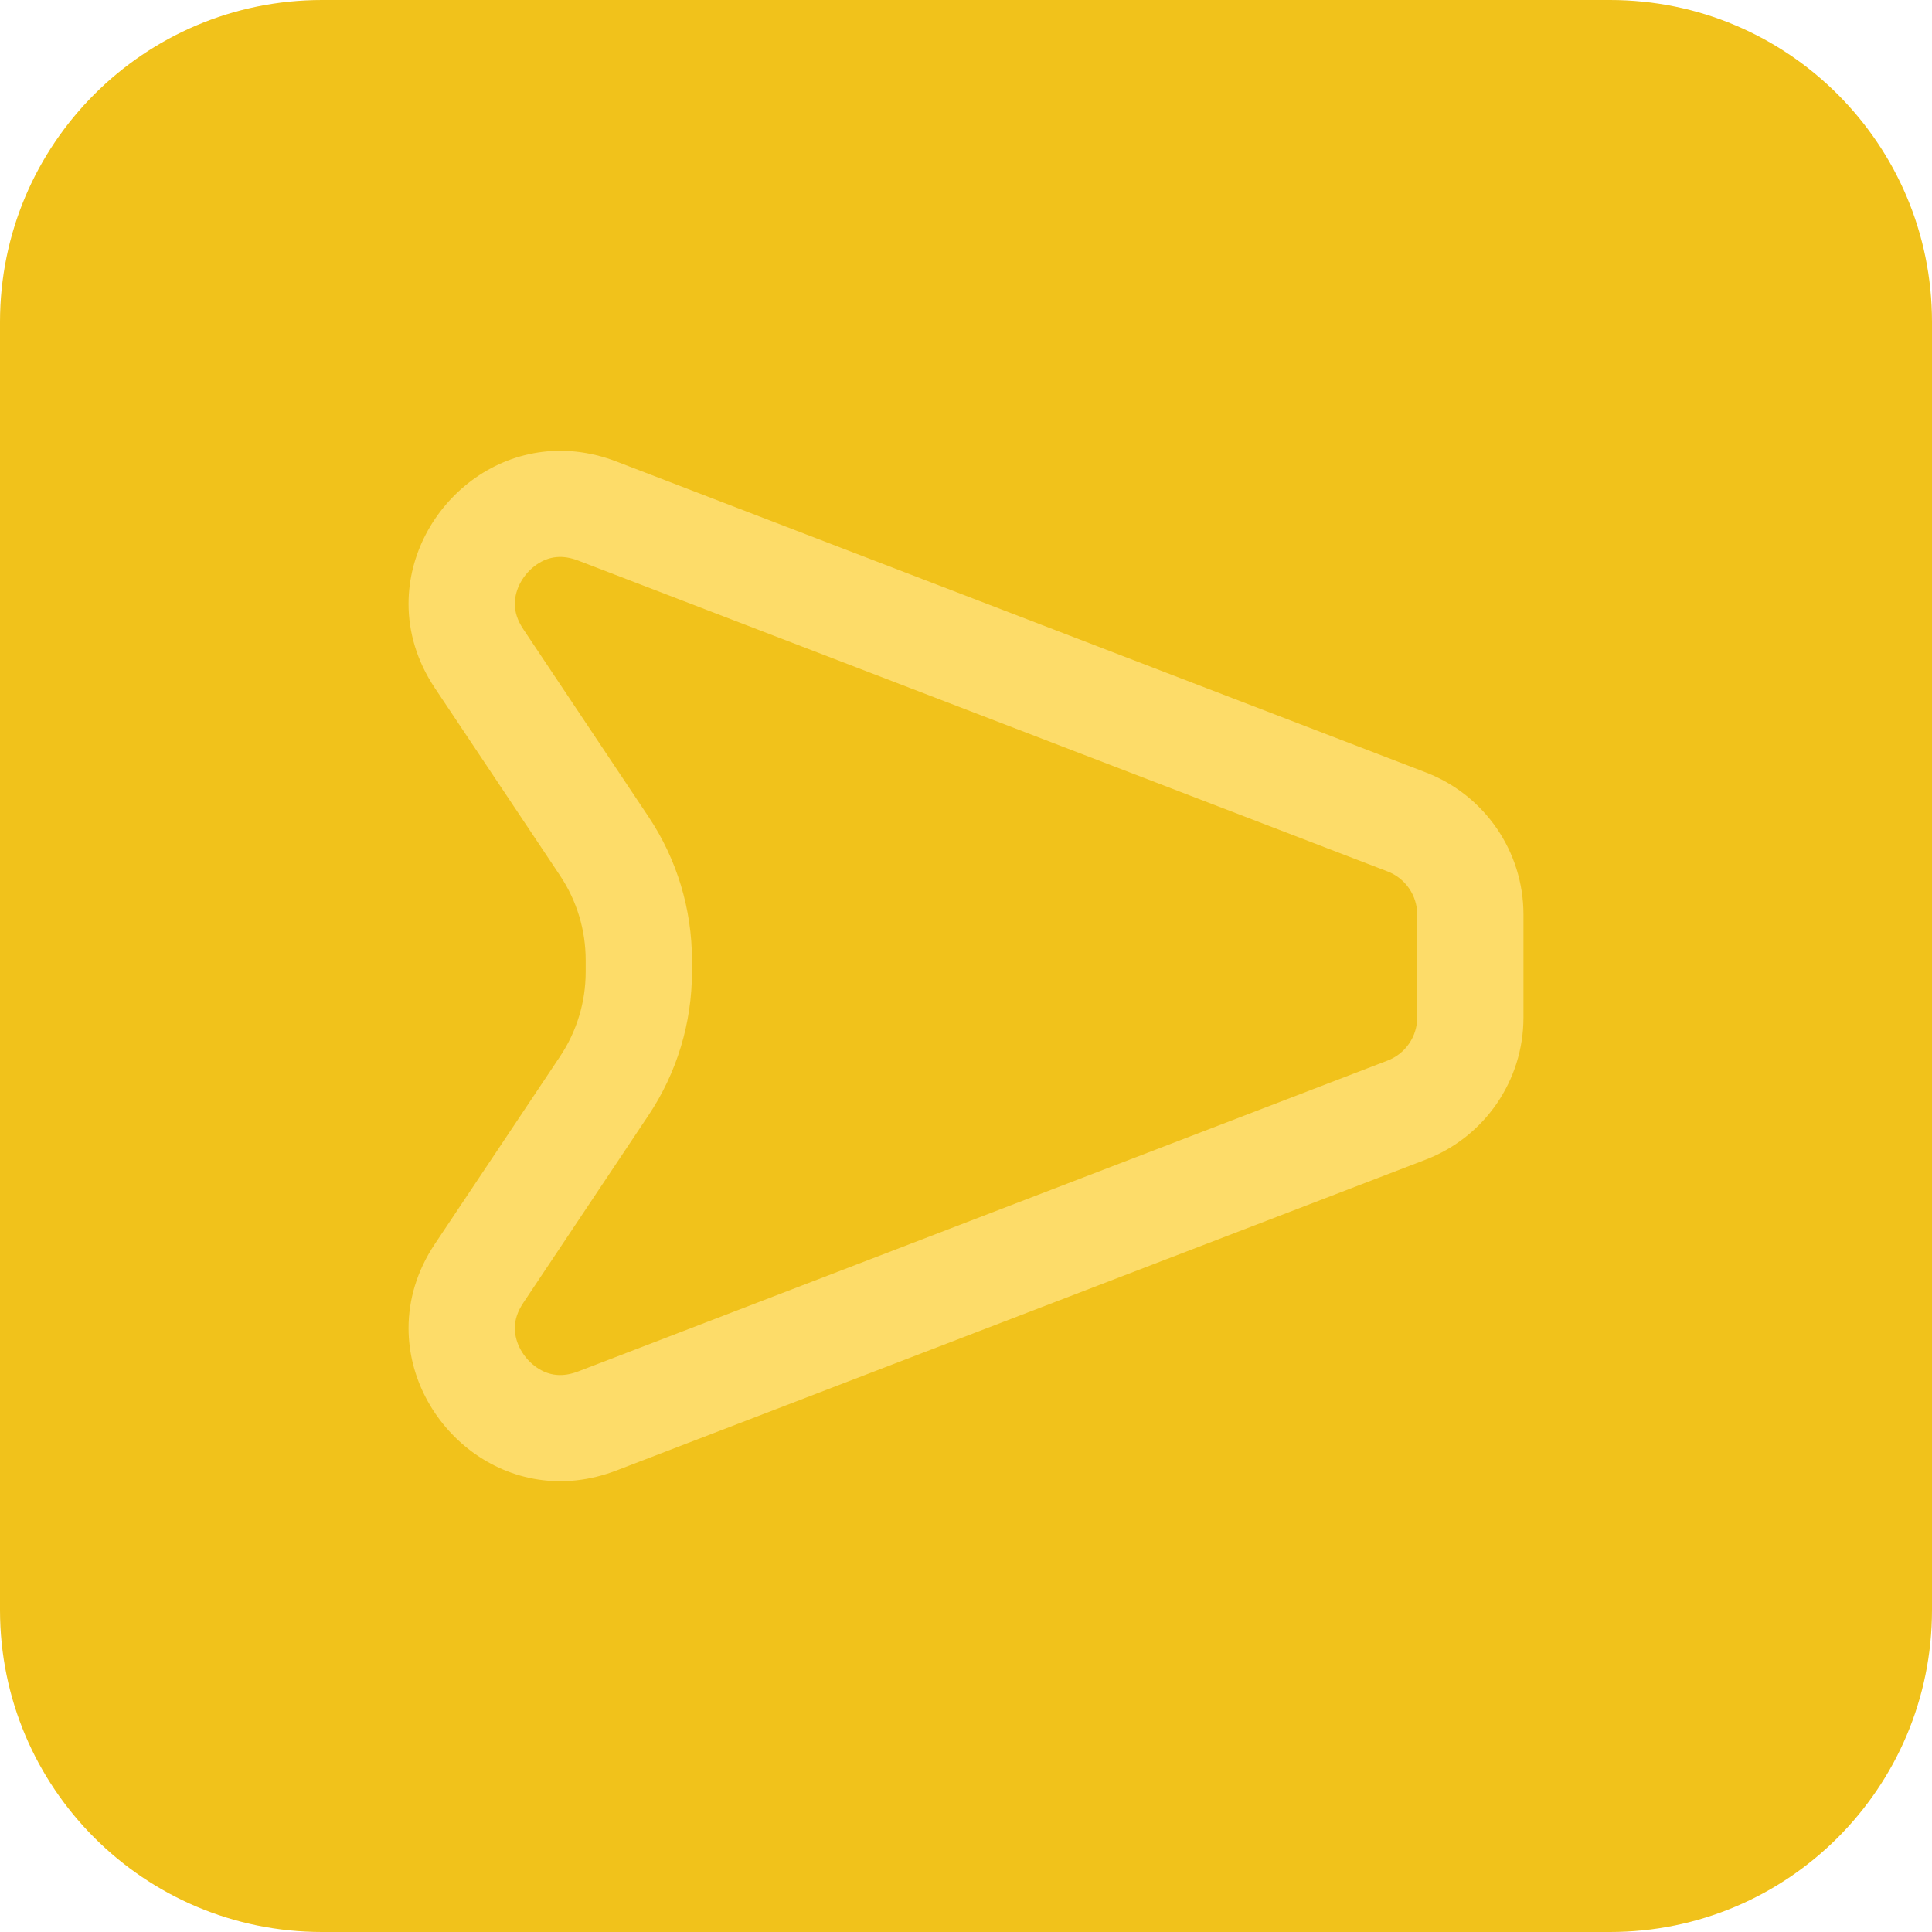
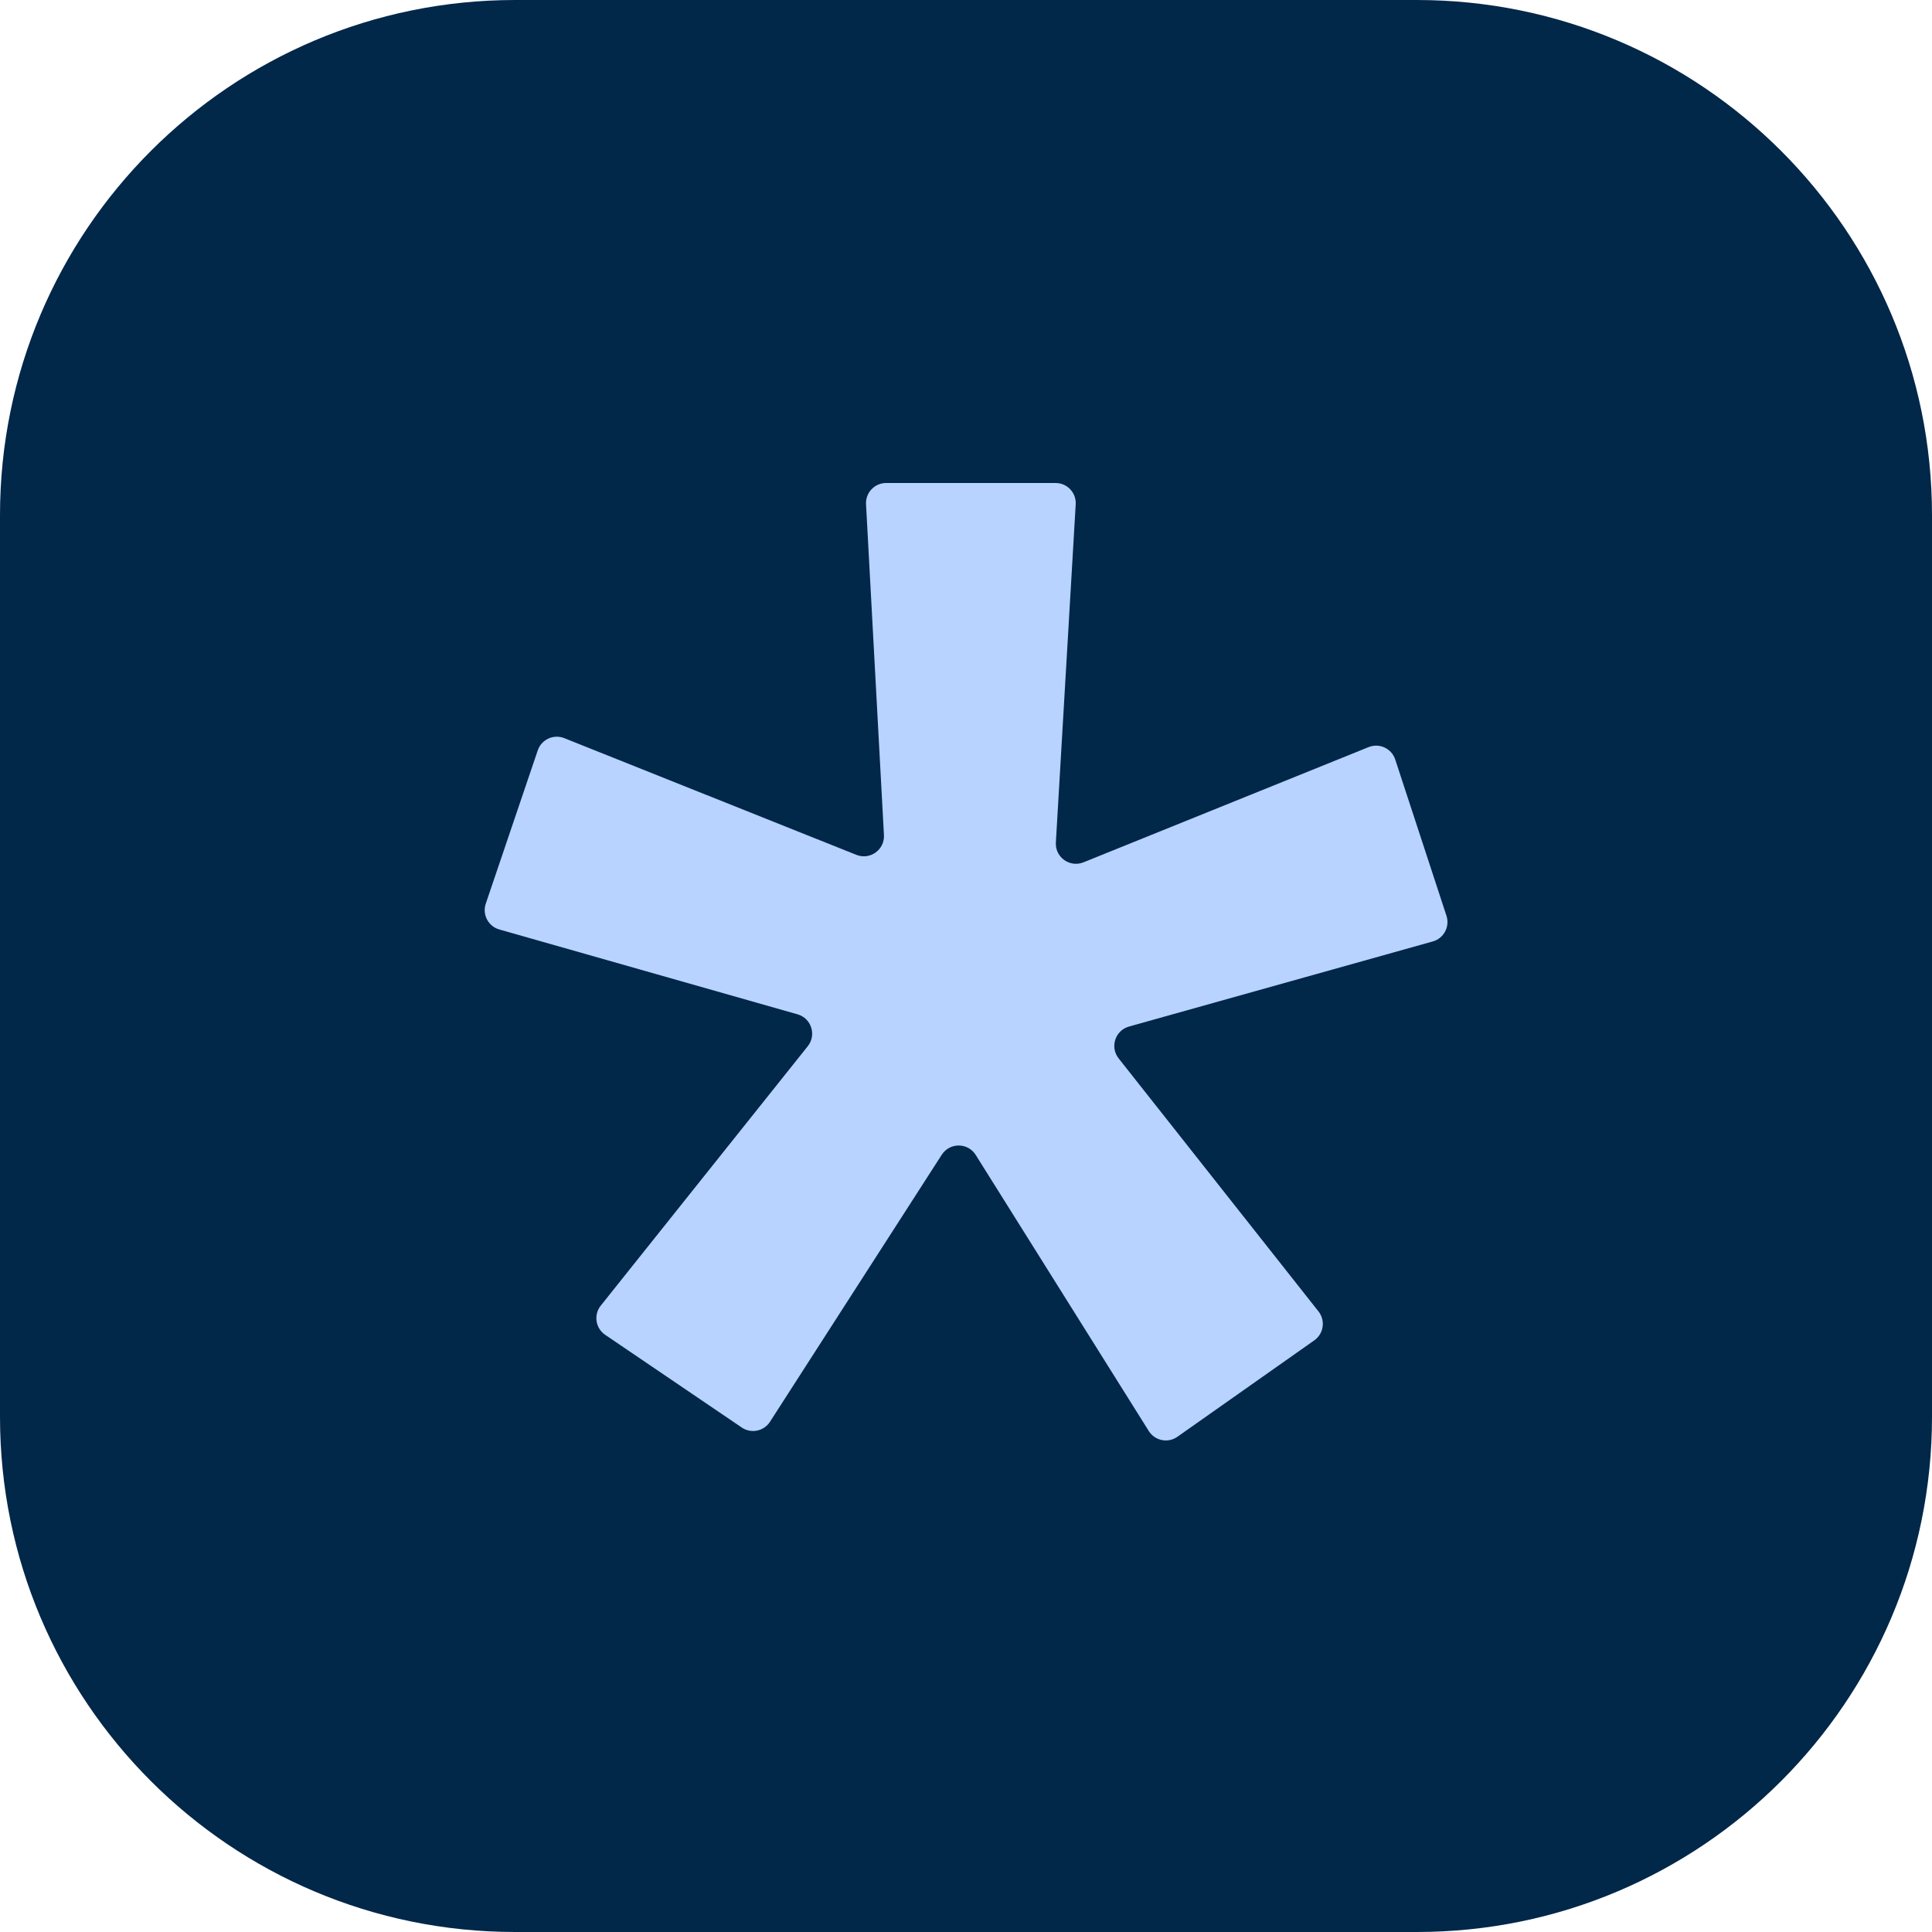
<svg xmlns="http://www.w3.org/2000/svg" width="480" height="480" viewBox="0 0 480 480" fill="none">
-   <rect width="480" height="480" rx="80" fill="#F1C21B" />
-   <path d="M352.095 252.804C352.095 255.129 351.398 257.371 350.079 259.288C348.76 261.204 346.915 262.659 344.742 263.494L143.674 340.723C139.833 342.199 136.455 341.879 133.346 339.748C130.041 337.481 127.907 333.648 127.907 329.981C127.907 327.865 128.596 325.804 130.015 323.68L161.12 277.084C164.624 271.837 167.327 266.115 169.158 260.079C170.989 254.043 171.916 247.783 171.916 241.476L171.916 238.526C171.916 232.219 170.987 225.961 169.158 219.923C167.327 213.888 164.624 208.165 161.12 202.918L130.013 156.319C128.595 154.195 127.905 152.134 127.905 150.019C127.905 146.352 130.04 142.516 133.345 140.251C136.452 138.12 139.83 137.802 143.674 139.277L344.742 216.509C346.915 217.344 348.76 218.797 350.079 220.715C351.398 222.632 352.095 224.874 352.095 227.199L352.095 252.802M378.5 252.804L378.5 227.2C378.5 211.55 368.849 197.516 354.222 191.898L153.152 114.665C126.311 104.355 101.5 125.613 101.5 150.02C101.5 156.958 103.507 164.154 108.043 170.949L139.15 217.547C143.297 223.76 145.51 231.06 145.51 238.527L145.51 241.478C145.51 248.945 143.297 256.245 139.15 262.458L108.044 309.052C103.507 315.848 101.501 323.04 101.501 329.981C101.501 354.384 126.314 375.644 153.153 365.335L354.222 288.105C368.849 282.487 378.5 268.453 378.5 252.804Z" fill="#FDDC69" />
+   <rect width="480" height="480" rx="128" fill="#012749" />
+   <path d="M150.358 331.634C147.948 329.998 147.441 326.656 149.258 324.378L200.685 259.933C202.912 257.142 201.58 252.983 198.145 252.006L124.055 230.926C121.305 230.144 119.77 227.219 120.688 224.511L133.603 186.427C134.523 183.713 137.532 182.327 140.193 183.39L212.766 212.385C216.158 213.74 219.811 211.119 219.614 207.472L215.162 125.27C215.007 122.407 217.287 120 220.155 120H262.266C265.142 120 267.426 122.421 267.257 125.293L262.327 209.312C262.112 212.977 265.788 215.616 269.192 214.24L340.017 185.621C342.7 184.537 345.74 185.95 346.641 188.699L359.373 227.528C360.26 230.233 358.712 233.132 355.97 233.9L280.498 255.041C277.062 256.003 275.711 260.153 277.923 262.954L327.578 325.821C329.356 328.072 328.879 331.355 326.533 333.008L292.523 356.962C290.179 358.613 286.93 357.959 285.408 355.53L242.416 286.945C240.471 283.84 235.957 283.814 233.975 286.895L191.303 353.232C189.783 355.595 186.615 356.242 184.29 354.665L150.358 331.634Z" fill="#B8D3FF" />
</svg>
